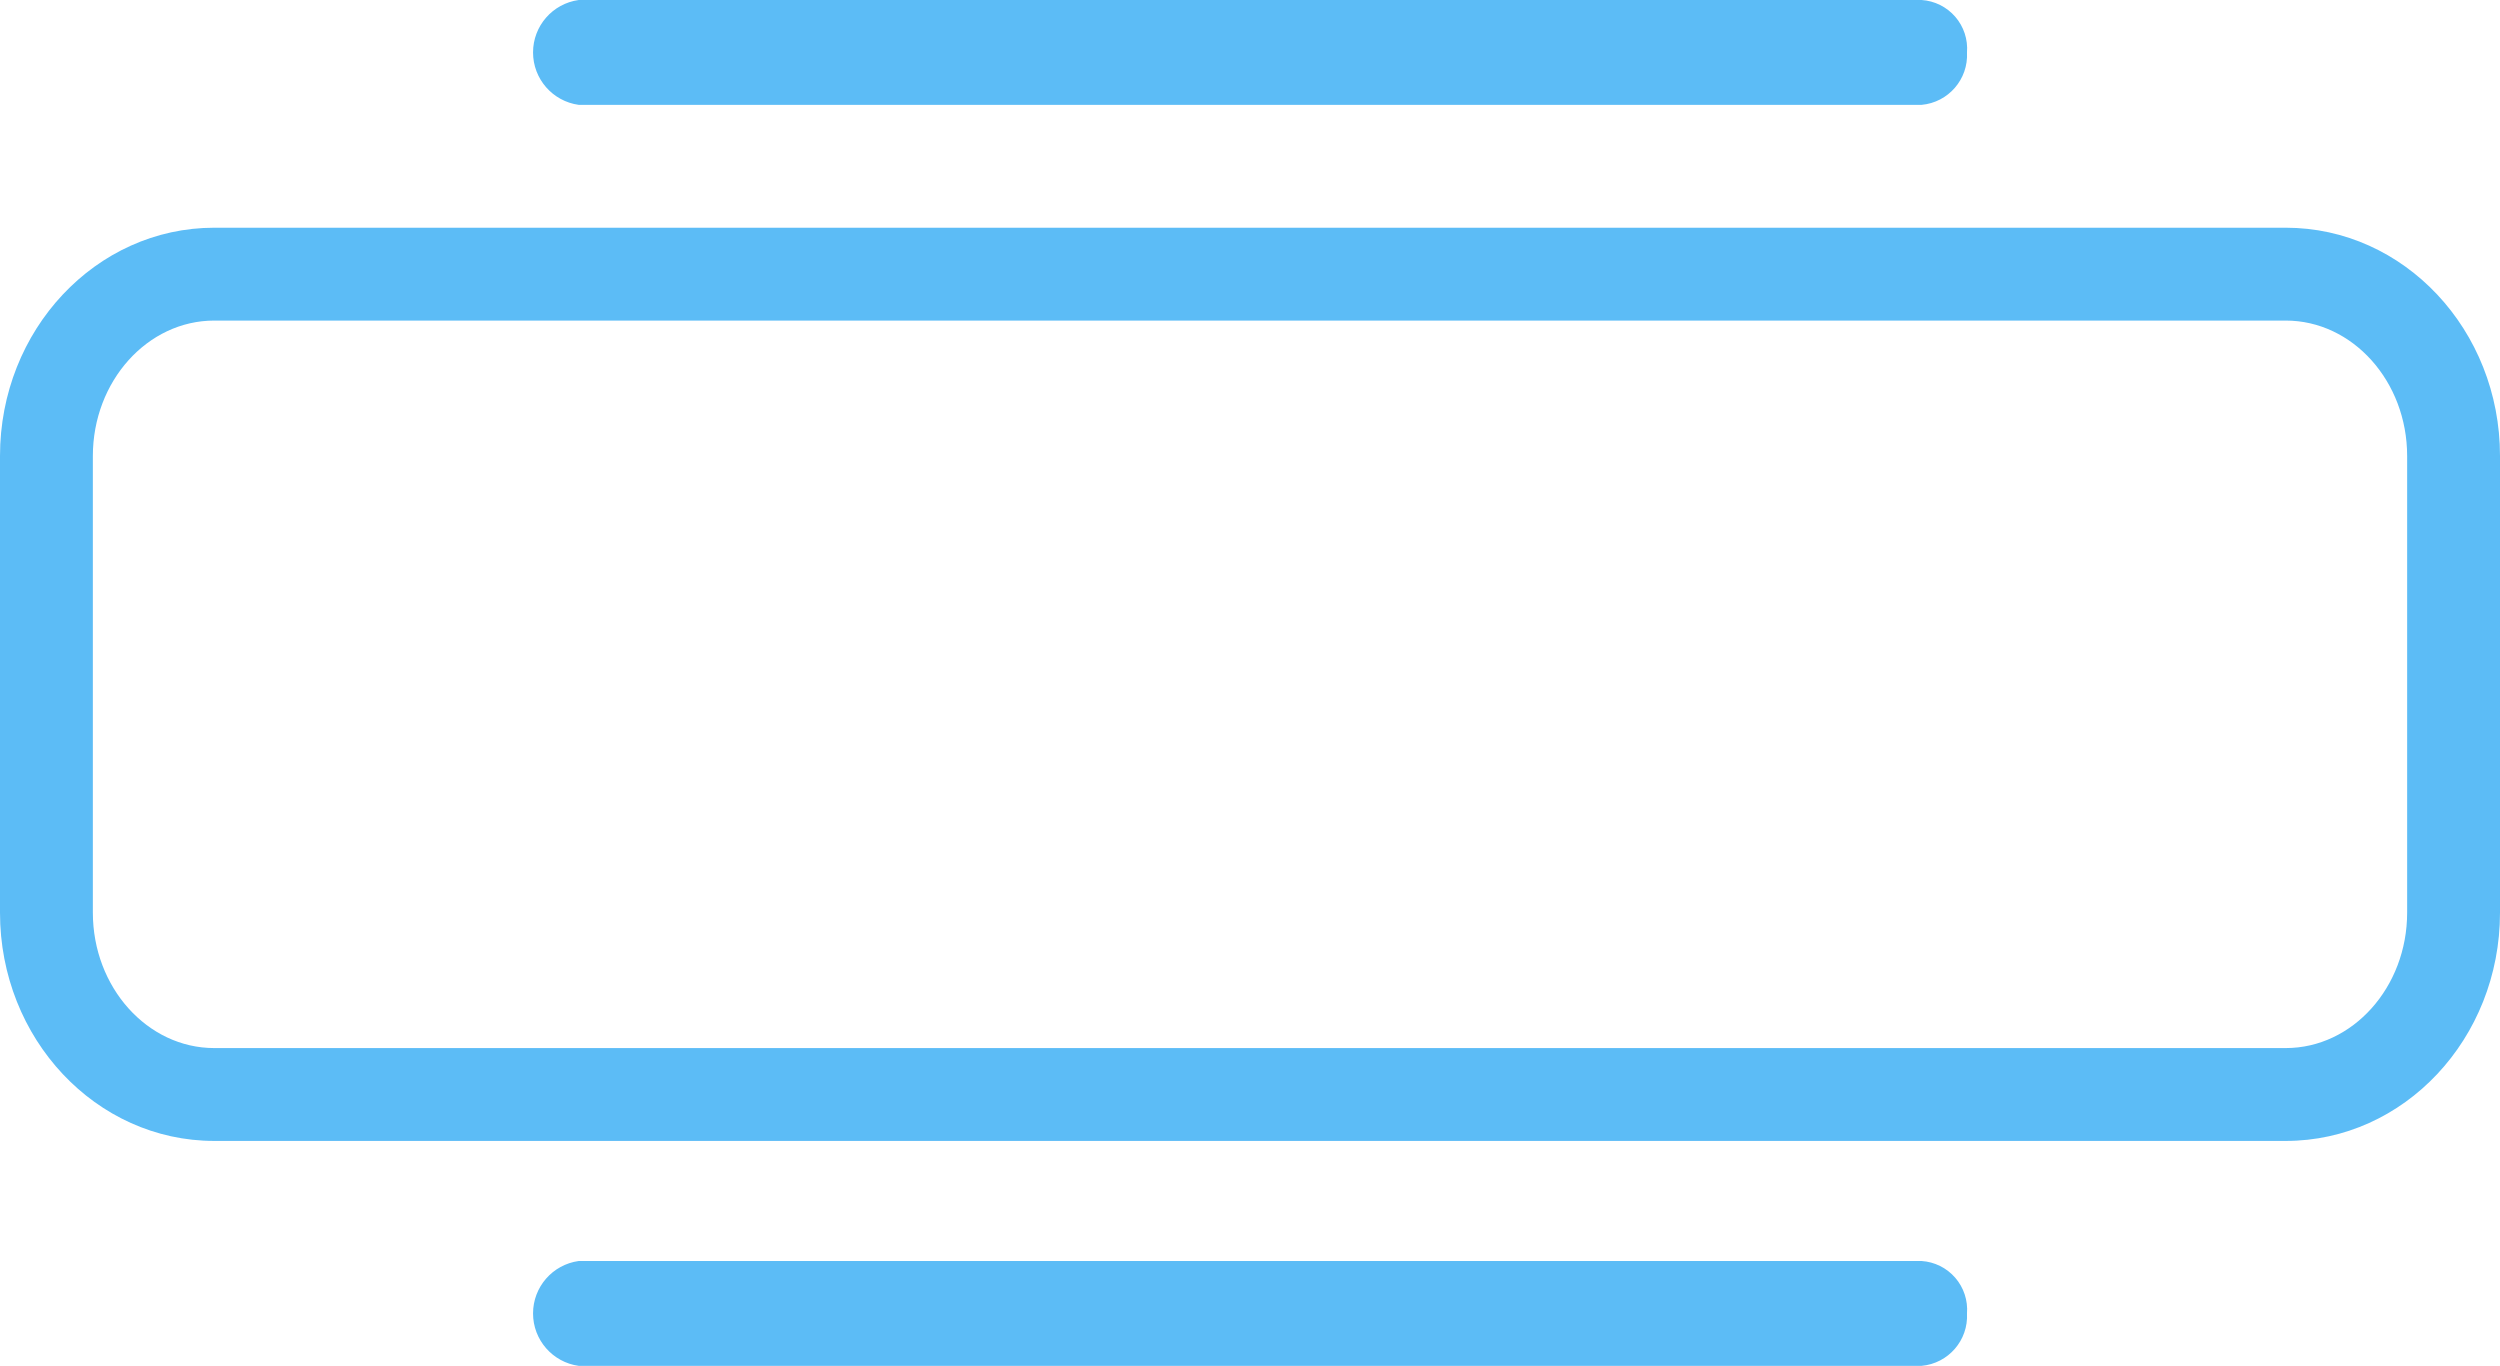
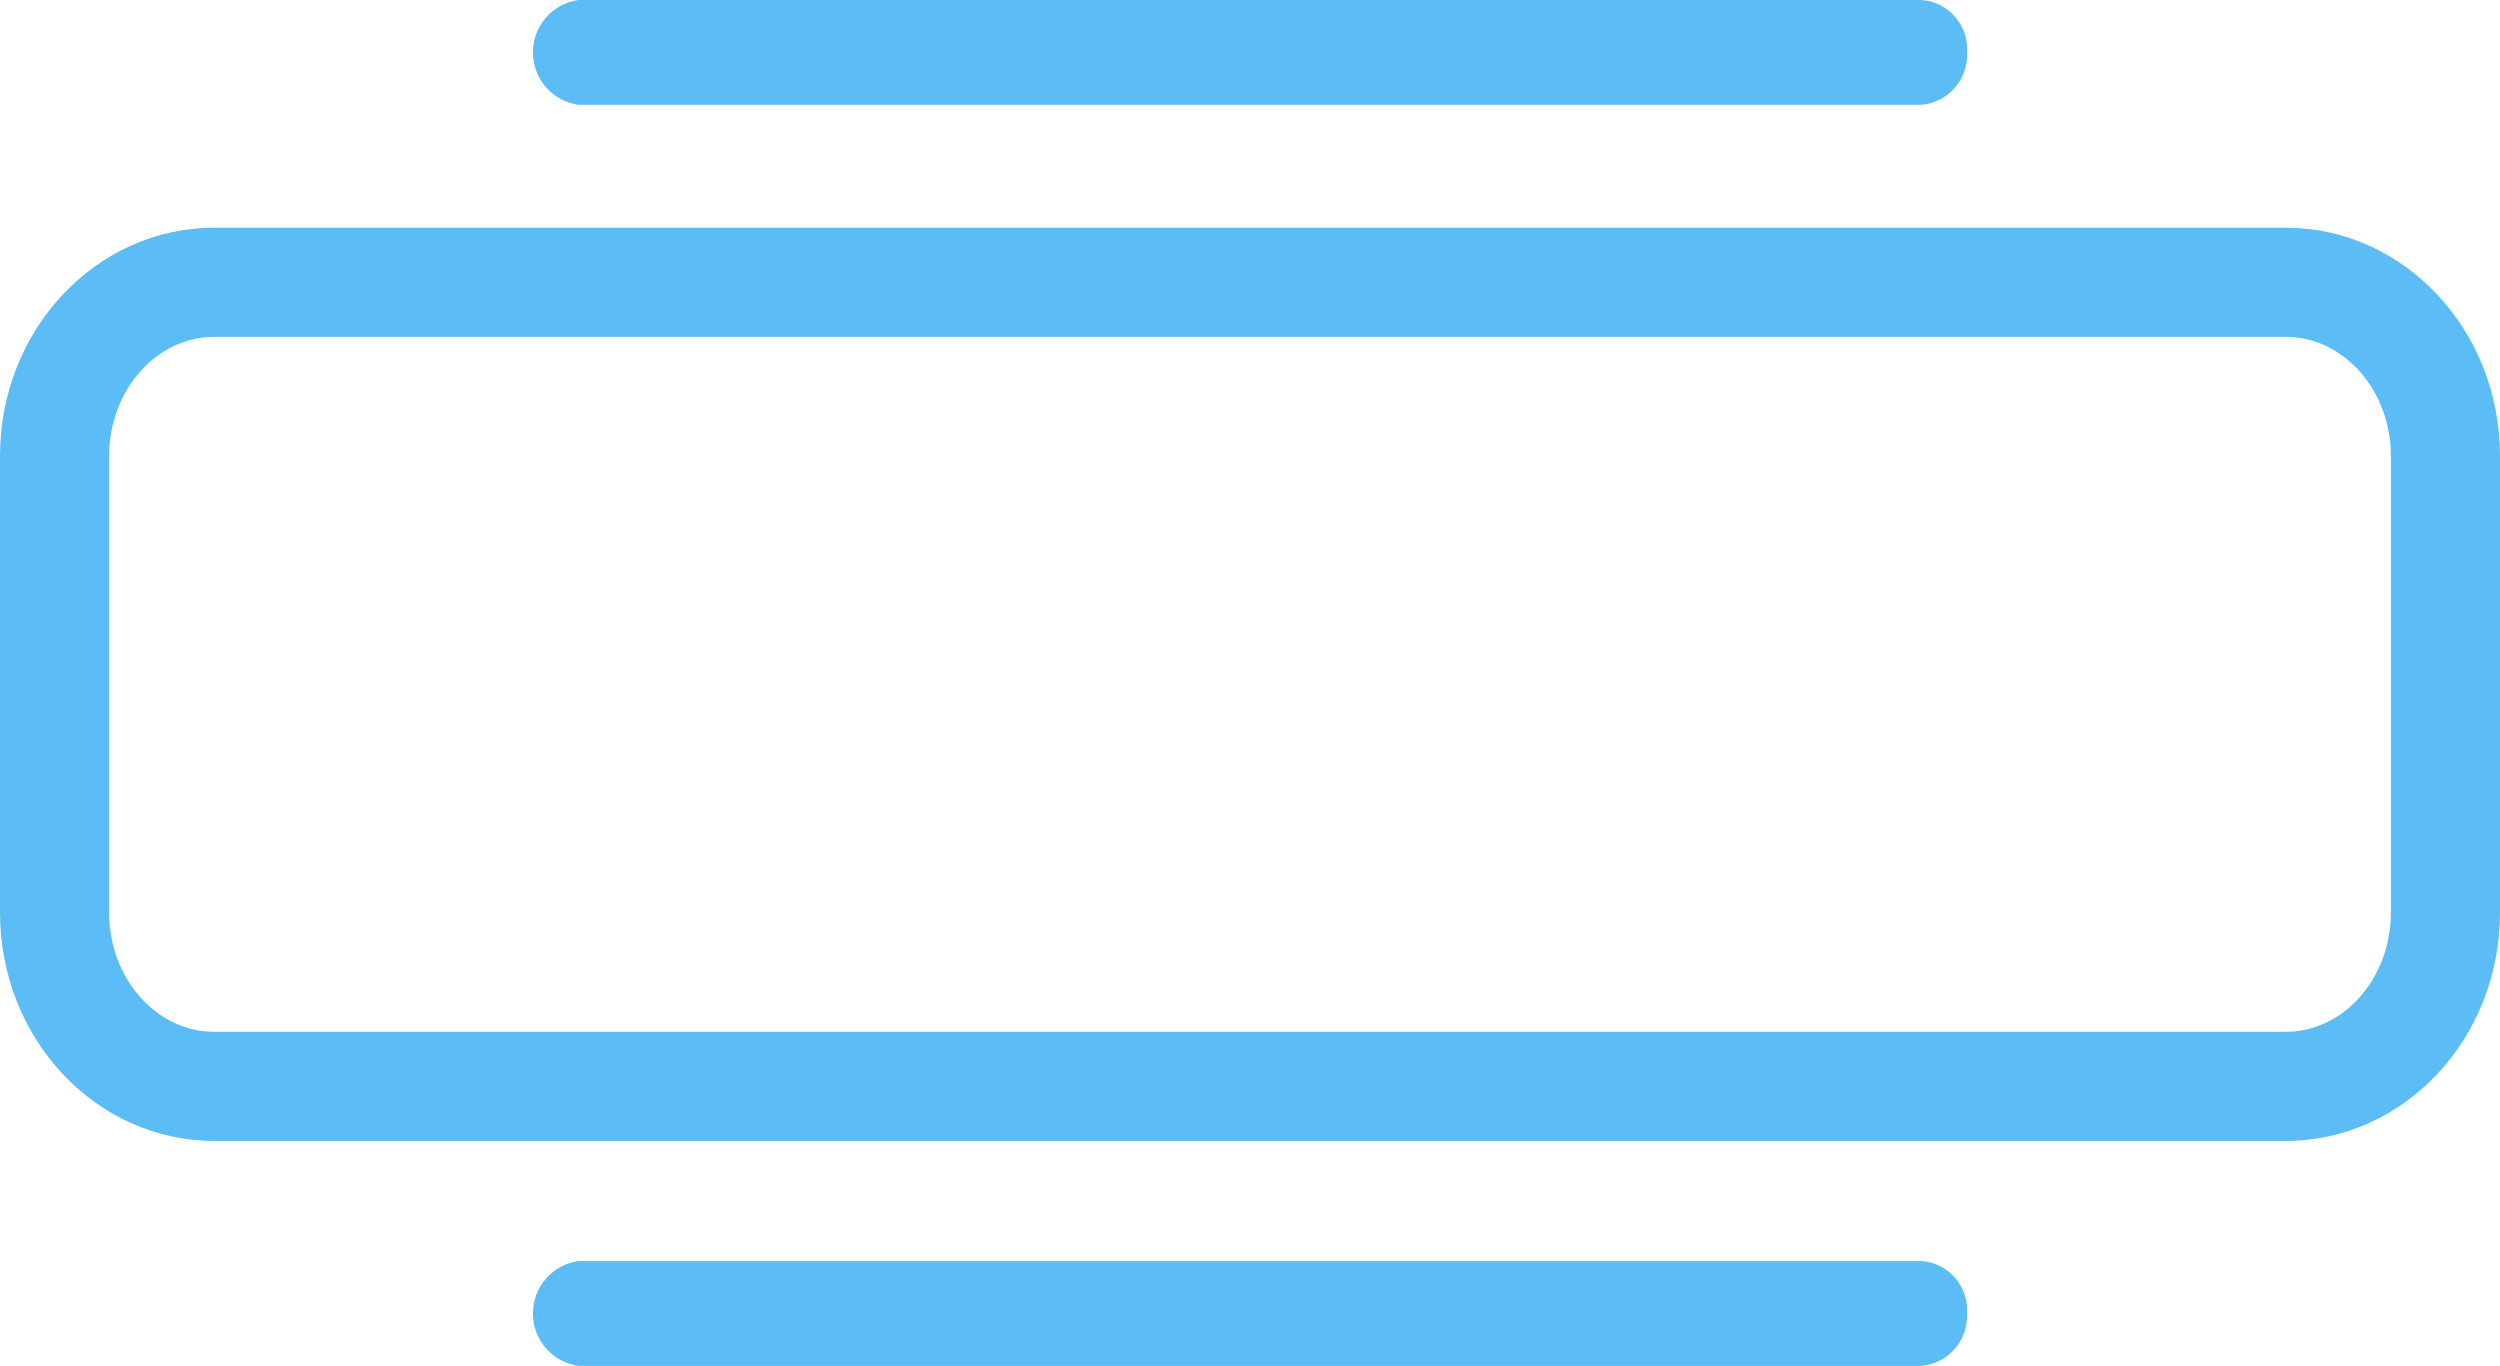
- <svg xmlns="http://www.w3.org/2000/svg" viewBox="1019 569.812 35 19.122">
-   <defs>
-     <style>
-       .cls-1, .cls-4 {
-         fill: #5cbcf6;
-       }
- 
-       .cls-2 {
-         fill: none;
-       }
- 
-       .cls-3, .cls-4 {
-         stroke: none;
-       }
-     </style>
-   </defs>
-   <g id="Icon-Akordeon" transform="translate(986 466)">
-     <path id="Pfad_248" data-name="Pfad 248" class="cls-1" d="M1054.14,345.768h-18.8a.741.741,0,0,1,0-1.468h18.8a.683.683,0,0,1,.636.734A.7.7,0,0,1,1054.14,345.768Z" transform="translate(-994.238 -222.834)" />
-     <path id="Pfad_250" data-name="Pfad 250" class="cls-1" d="M1054.14,345.768h-18.8a.741.741,0,0,1,0-1.468h18.8a.683.683,0,0,1,.636.734A.7.7,0,0,1,1054.14,345.768Z" transform="translate(-994.238 -240.488)" />
-     <g id="Pfad_256" data-name="Pfad 256" class="cls-2" transform="translate(33 107)">
-       <path class="cls-3" d="M3,0H32a3.1,3.1,0,0,1,3,3.2V9.589a3.1,3.1,0,0,1-3,3.2H3a3.1,3.1,0,0,1-3-3.2V3.2A3.1,3.1,0,0,1,3,0Z" />
-       <path class="cls-4" d="M 32 11.485 C 32.937 11.485 33.7 10.634 33.7 9.589 L 33.7 3.196 C 33.7 2.151 32.937 1.3 32 1.3 L 3 1.3 C 2.063 1.3 1.3 2.151 1.3 3.196 L 1.3 9.589 C 1.3 10.634 2.063 11.485 3 11.485 L 32 11.485 M 32 12.785 L 3 12.785 C 1.343 12.785 0 11.354 0 9.589 L 0 3.196 C 0 1.431 1.343 -3.427734327487997e-06 3 -3.427734327487997e-06 L 32 -3.427734327487997e-06 C 33.657 -3.427734327487997e-06 35 1.431 35 3.196 L 35 9.589 C 35 11.354 33.657 12.785 32 12.785 Z" />
+ <svg xmlns="http://www.w3.org/2000/svg" width="45.813" height="25.03" viewBox="0 0 45.813 25.03">
+   <g id="Icon-Akkordeon" transform="translate(0 0)">
+     <path id="Path_248" data-name="Path 248" d="M1060.146,346.221h-24.613a.97.97,0,0,1,0-1.921h24.613a.9.9,0,0,1,.833.961A.917.917,0,0,1,1060.146,346.221Z" transform="translate(-1024.933 -321.191)" fill="#5cbcf6" />
+     <path id="Path_250" data-name="Path 250" d="M1060.146,346.221h-24.613a.97.97,0,0,1,0-1.921h24.613a.9.9,0,0,1,.833.961A.917.917,0,0,1,1060.146,346.221Z" transform="translate(-1024.933 -344.3)" fill="#5cbcf6" />
+     <g id="Path_256" data-name="Path 256" transform="translate(0 4.173)" fill="none">
+       <path d="M3.927,0H41.886a4.061,4.061,0,0,1,3.927,4.184v8.367a4.061,4.061,0,0,1-3.927,4.184H3.927A4.061,4.061,0,0,1,0,12.551V4.184A4.061,4.061,0,0,1,3.927,0Z" stroke="none" />
+       <path d="M 3.927 2 C 2.864 2 2 2.98 2 4.184 L 2 12.551 C 2 13.755 2.864 14.735 3.927 14.735 L 41.886 14.735 C 42.949 14.735 43.813 13.755 43.813 12.551 L 43.813 4.184 C 43.813 2.98 42.949 2 41.886 2 L 3.927 2 M 3.927 0 L 41.886 0 C 44.055 0 45.813 1.873 45.813 4.184 L 45.813 12.551 C 45.813 14.862 44.055 16.735 41.886 16.735 L 3.927 16.735 C 1.758 16.735 -3.814697265625e-06 14.862 -3.814697265625e-06 12.551 L -3.814697265625e-06 4.184 C -3.814697265625e-06 1.873 1.758 0 3.927 0 Z" stroke="none" fill="#5cbcf6" />
    </g>
  </g>
</svg>
